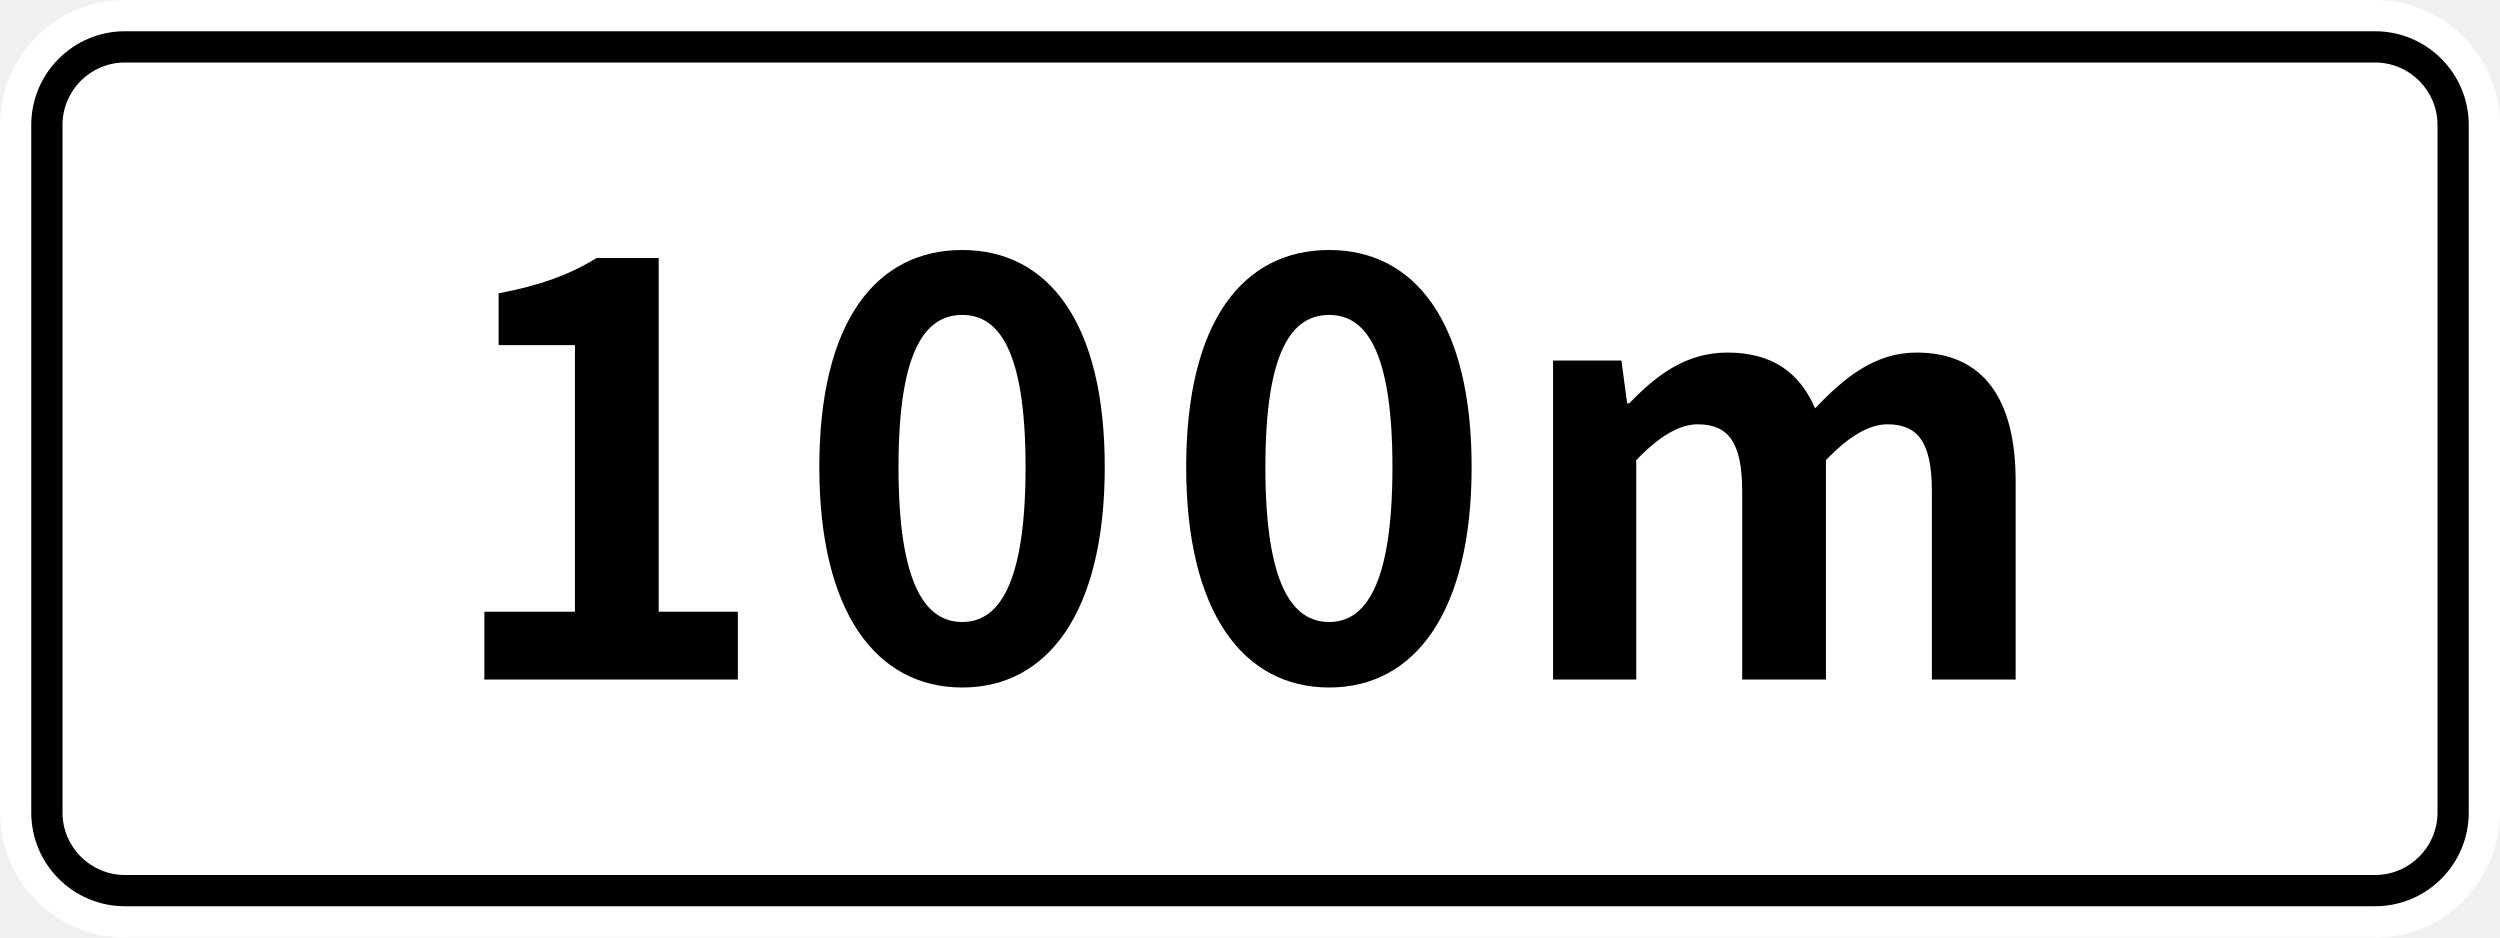
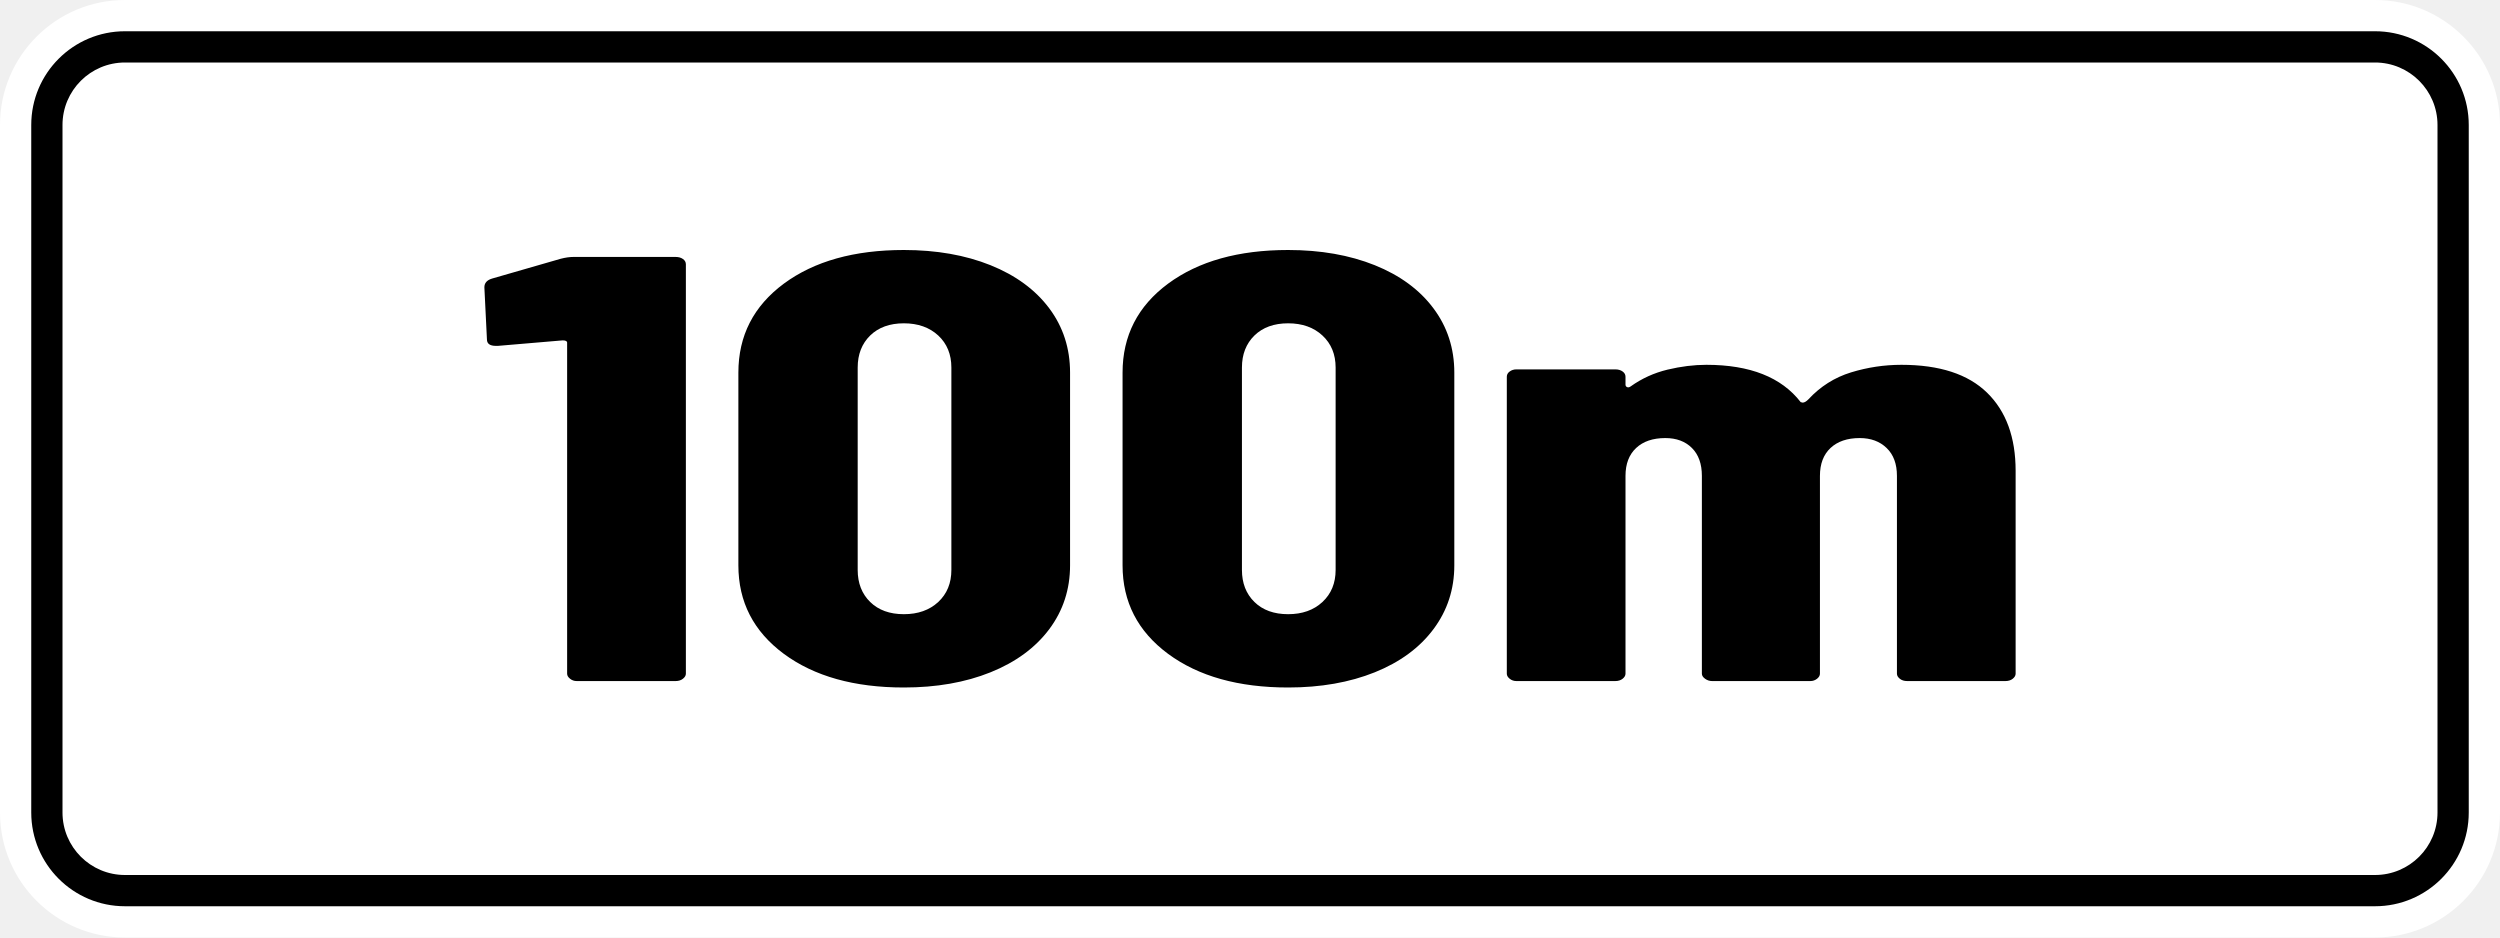
<svg xmlns="http://www.w3.org/2000/svg" viewBox="0 0 400 150">
  <path fill="#ffffff" d="M20 0H380A20 20 0 0 1 400 20V130A20 20 0 0 1 380 150H20A20 20 0 0 1 0 130V20A20 20 0 0 1 20 0Z" />
  <path fill="#000000" fill-rule="evenodd" d="M20 5H380A15 15 0 0 1 395 20V130A15 15 0 0 1 380 145H20A15 15 0 0 1 5 130V20A15 15 0 0 1 20 5ZM20 10H380A10 10 0 0 1 390 20V130A10 10 0 0 1 380 140H20A10 10 0 0 1 10 130V20A10 10 0 0 1 20 10Z" />
-   <path fill="#000000" d="M77.5 108.72H118.06V97.88H105.39V41.28H95.46C91.17 43.92 86.52 45.65 79.78 46.93V55.22H91.99V97.88H77.5ZM153.97 110C167.64 110 176.76 97.97 176.76 74.73C176.76 51.48 167.64 40 153.97 40C140.21 40 131.09 51.39 131.09 74.73C131.09 97.97 140.21 110 153.97 110ZM153.97 99.52C148.14 99.52 143.76 93.68 143.76 74.73C143.76 55.86 148.14 50.39 153.97 50.39C159.71 50.39 164.09 55.86 164.09 74.73C164.09 93.68 159.71 99.52 153.97 99.52ZM212.67 110C226.34 110 235.46 97.97 235.46 74.73C235.46 51.48 226.34 40 212.67 40C198.91 40 189.79 51.39 189.79 74.73C189.79 97.97 198.91 110 212.67 110ZM212.67 99.52C206.84 99.52 202.46 93.68 202.46 74.73C202.46 55.86 206.84 50.39 212.67 50.39C218.41 50.39 222.79 55.86 222.79 74.73C222.79 93.68 218.41 99.52 212.67 99.52ZM248.49 108.72H261.8V73.63C265.44 69.8 268.72 67.89 271.64 67.89C276.47 67.89 278.75 70.72 278.75 78.55V108.72H292.15V73.63C295.79 69.8 299.08 67.89 301.99 67.89C306.82 67.89 309.1 70.72 309.1 78.55V108.72H322.5V76.91C322.5 64.06 317.49 56.41 306.64 56.41C299.99 56.41 295.07 60.42 290.42 65.34C287.96 59.69 283.67 56.41 276.38 56.41C269.73 56.41 264.99 60.05 260.7 64.52H260.34L259.43 57.68H248.49Z" />
+   <path fill="#000000" d="M91.77 41.11H108.09Q108.81 41.11 109.27 41.44Q109.74 41.77 109.74 42.29V107.79Q109.74 108.23 109.27 108.6Q108.81 108.97 108.09 108.97H92.28Q91.67 108.97 91.21 108.6Q90.74 108.23 90.74 107.79V54.83Q90.74 54.46 90.02 54.46L79.66 55.34H79.35Q77.91 55.34 77.91 54.31L77.5 45.97Q77.5 44.94 78.73 44.57L89.72 41.4Q90.85 41.11 91.77 41.11ZM118.14 90.45V59.62Q118.14 50.77 125.42 45.38Q132.71 40 144.62 40Q152.43 40 158.48 42.43Q164.54 44.87 167.88 49.33Q171.21 53.79 171.21 59.62V90.45Q171.21 96.21 167.88 100.67Q164.54 105.13 158.48 107.57Q152.43 110 144.62 110Q132.71 110 125.42 104.62Q118.14 99.23 118.14 90.45ZM152.22 91.19V58.81Q152.22 55.64 150.12 53.68Q148.01 51.73 144.62 51.73Q141.23 51.73 139.23 53.68Q137.23 55.64 137.23 58.81V91.19Q137.23 94.36 139.23 96.32Q141.23 98.27 144.62 98.27Q148.01 98.27 150.12 96.32Q152.22 94.36 152.22 91.19ZM179.61 90.45V59.62Q179.61 50.77 186.9 45.38Q194.19 40 206.1 40Q213.9 40 219.96 42.43Q226.02 44.87 229.35 49.33Q232.69 53.79 232.69 59.62V90.45Q232.69 96.21 229.35 100.67Q226.02 105.13 219.96 107.57Q213.9 110 206.1 110Q194.19 110 186.9 104.62Q179.61 99.23 179.61 90.45ZM213.7 91.19V58.81Q213.7 55.64 211.59 53.68Q209.49 51.73 206.1 51.73Q202.71 51.73 200.71 53.68Q198.71 55.64 198.71 58.81V91.19Q198.71 94.36 200.71 96.32Q202.71 98.27 206.1 98.27Q209.49 98.27 211.59 96.32Q213.7 94.36 213.7 91.19ZM322.5 75.33V107.79Q322.5 108.23 322.04 108.6Q321.58 108.97 320.86 108.97H305.15Q304.43 108.97 303.97 108.6Q303.51 108.23 303.51 107.79V76.14Q303.51 73.27 301.86 71.68Q300.22 70.09 297.55 70.09Q294.58 70.09 292.88 71.68Q291.19 73.27 291.19 76.14V107.79Q291.19 108.23 290.73 108.6Q290.26 108.97 289.65 108.97H273.94Q273.32 108.97 272.81 108.6Q272.3 108.23 272.3 107.79V76.14Q272.3 73.27 270.71 71.68Q269.12 70.09 266.45 70.09Q263.47 70.09 261.78 71.68Q260.08 73.27 260.08 76.14V107.79Q260.08 108.23 259.62 108.6Q259.16 108.97 258.44 108.97H242.63Q242.01 108.97 241.55 108.6Q241.09 108.23 241.09 107.79V60.28Q241.09 59.77 241.55 59.44Q242.01 59.1 242.63 59.1H258.44Q259.16 59.1 259.62 59.44Q260.08 59.77 260.08 60.28V61.54Q260.08 61.83 260.34 61.94Q260.59 62.05 260.9 61.83Q263.57 59.92 266.81 59.14Q270.04 58.37 273.02 58.37Q283.49 58.37 288.11 64.34L288.42 64.42Q288.83 64.42 289.34 63.9Q292.21 60.8 296.17 59.58Q300.12 58.37 304.23 58.37Q313.36 58.37 317.93 62.83Q322.5 67.29 322.5 75.33Z" />
</svg>
